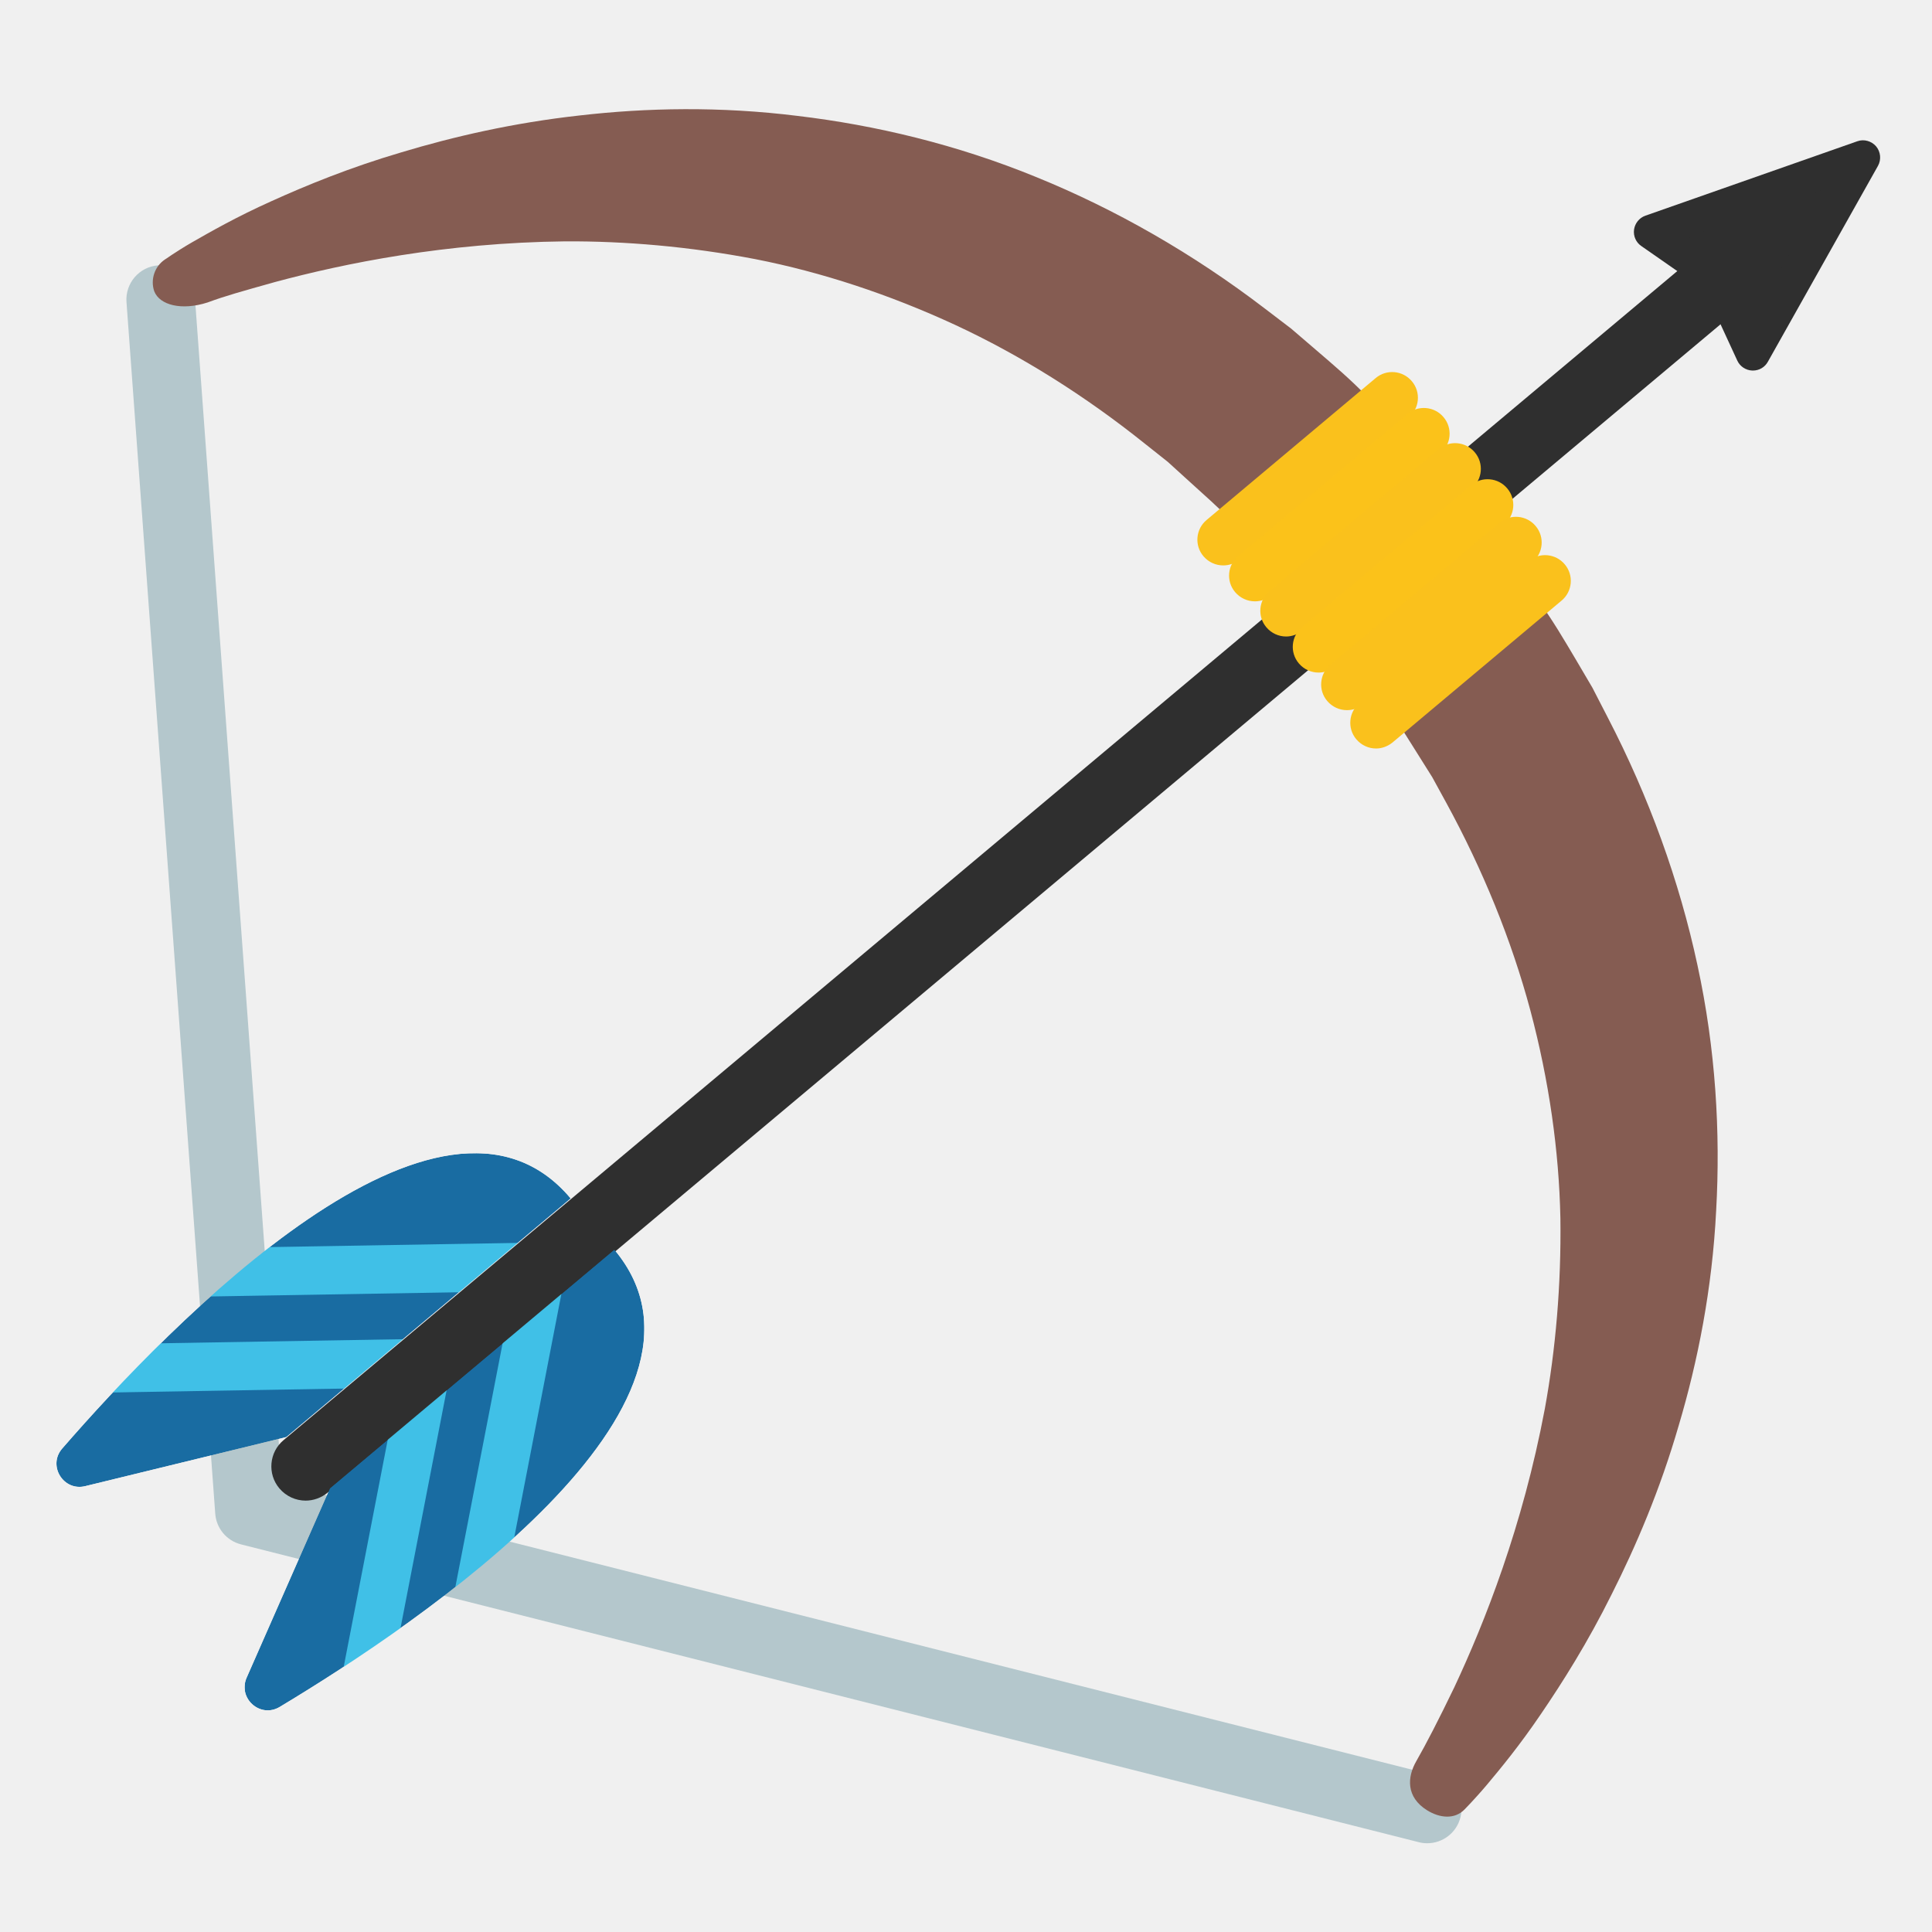
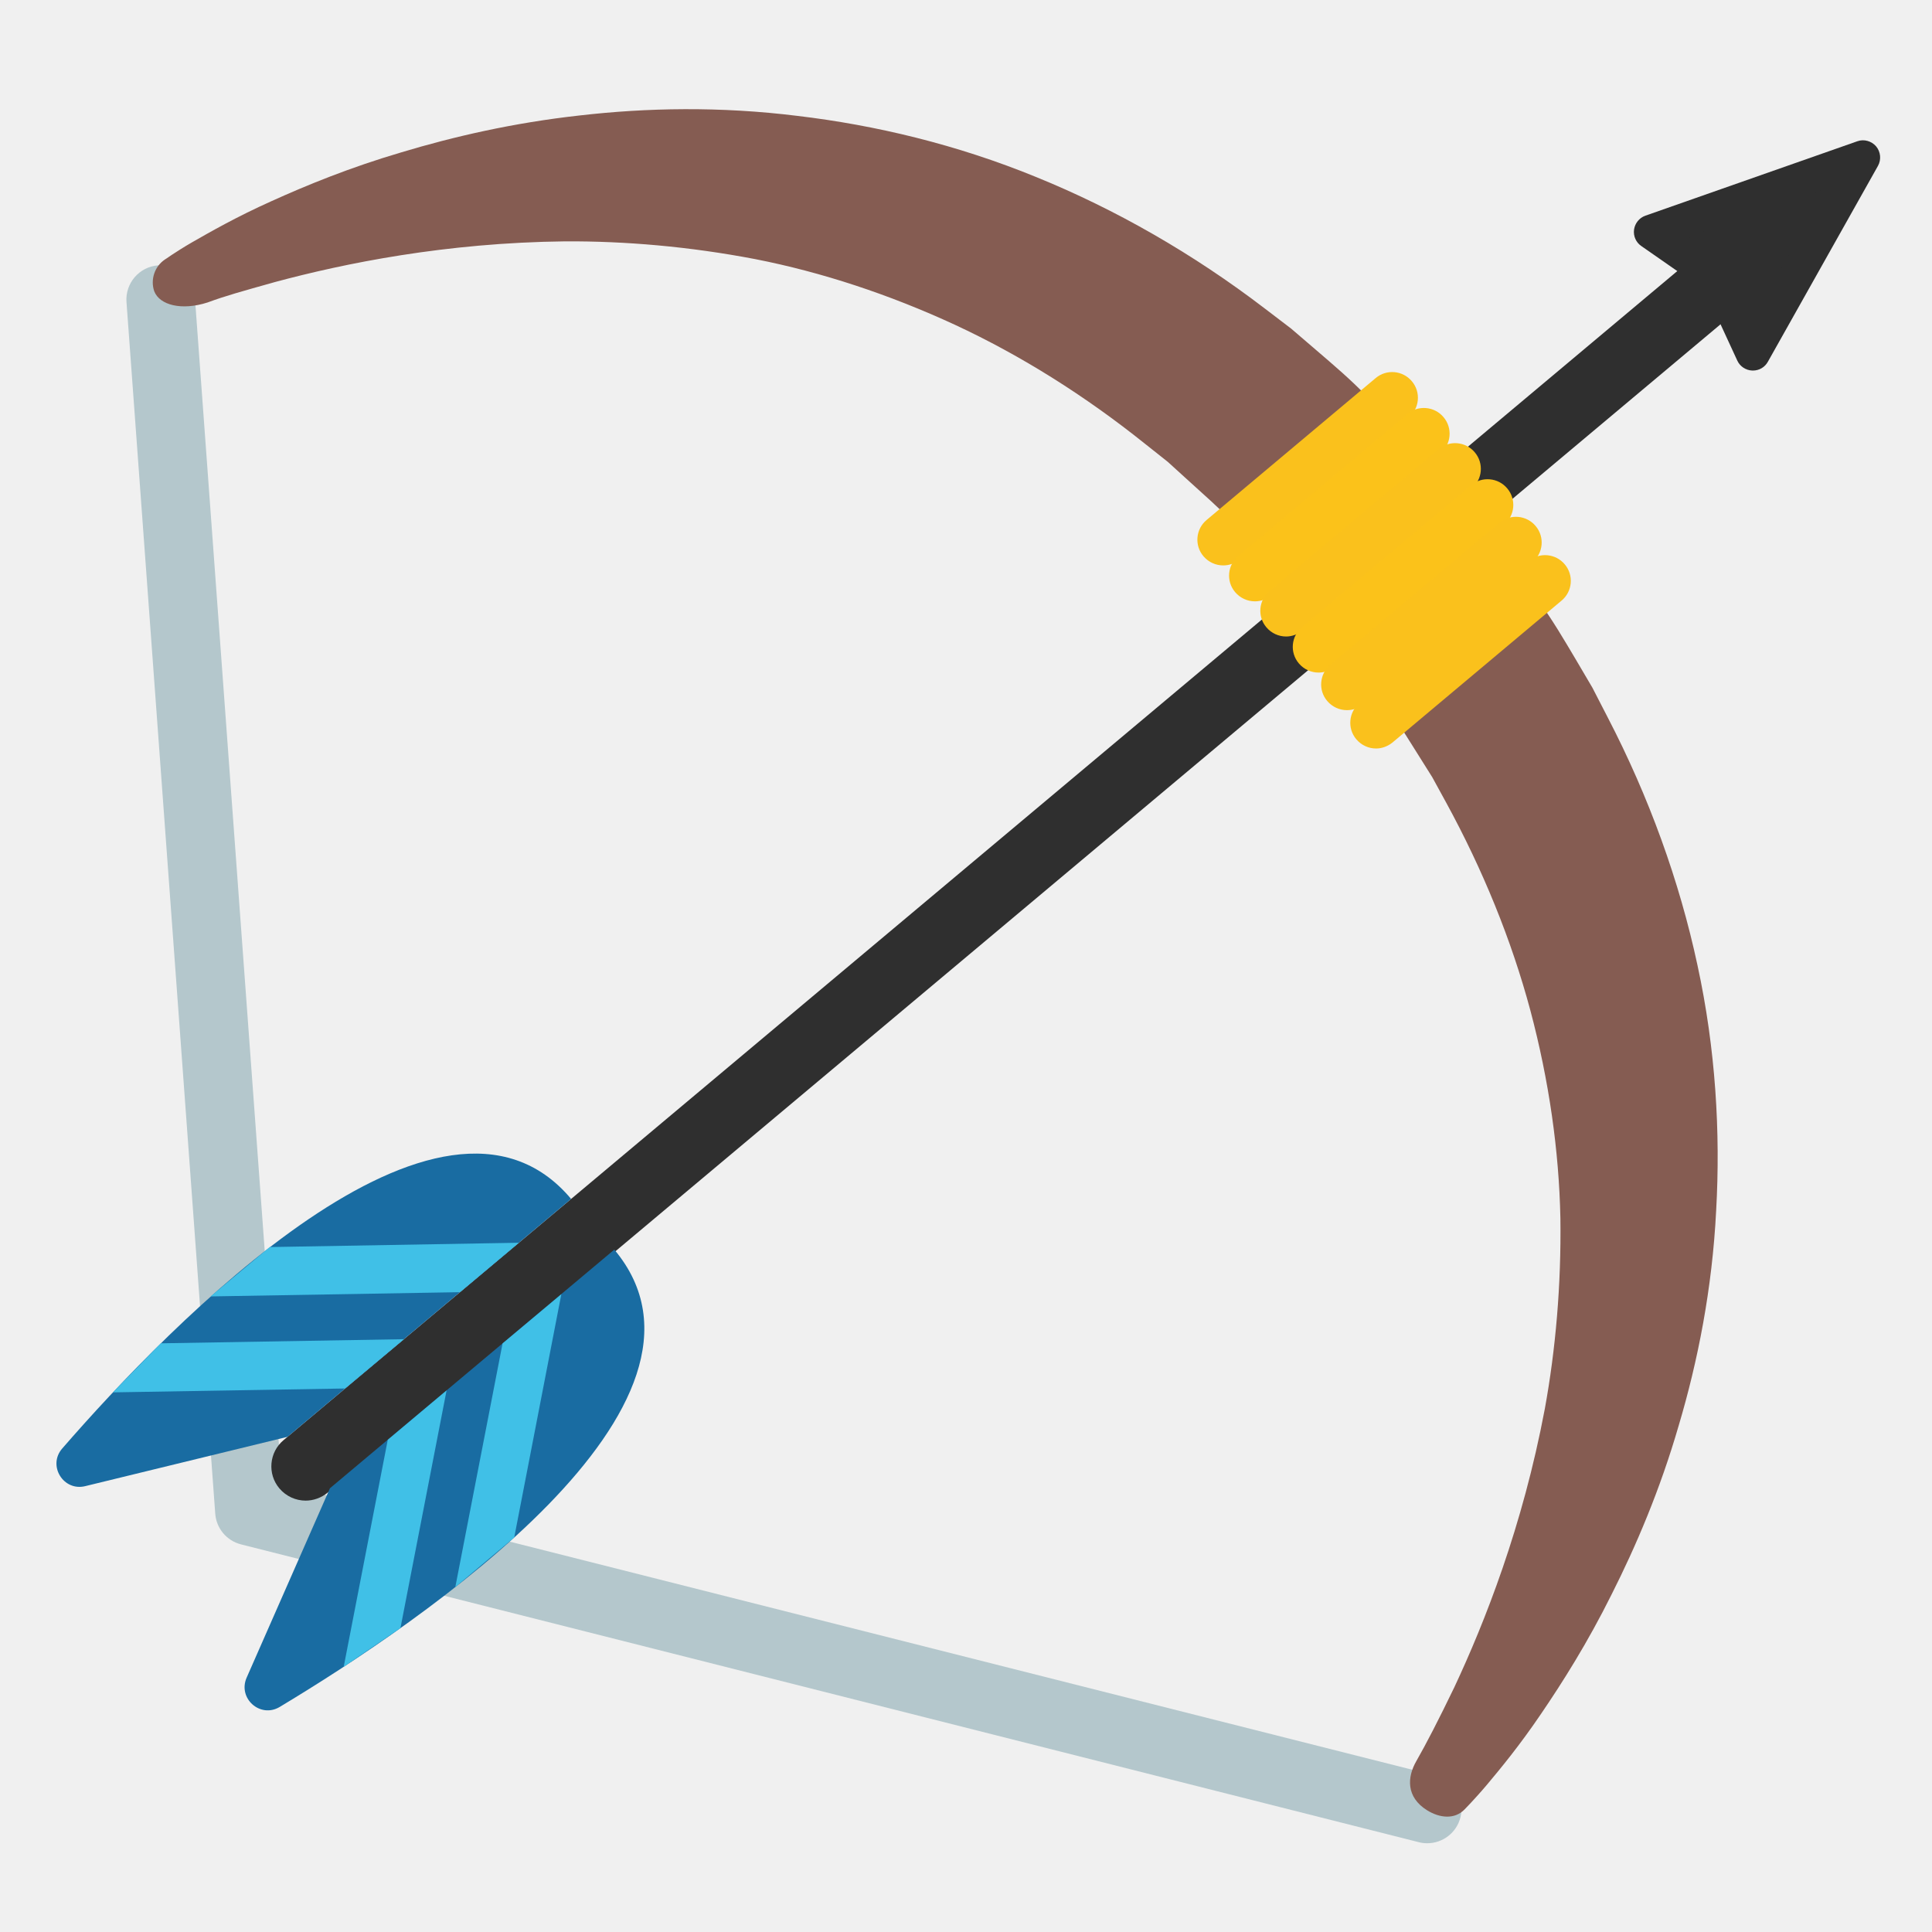
<svg xmlns="http://www.w3.org/2000/svg" version="1.1" id="Layer_1" x="0px" y="0px" viewBox="0 0 128 128" style="enable-background:new 0 0 128 128;" xml:space="preserve">
  <path id="XMLID_101_" style="fill:#B4C7CC;" d="M94.56,122.12c-0.19,0-0.37-0.02-0.56-0.07l-78.03-19.73  c-0.95-0.24-1.64-1.06-1.71-2.04L8.38,20.01c-0.09-1.25,0.85-2.34,2.1-2.43c1.26-0.1,2.34,0.85,2.43,2.1l5.76,78.64l76.44,19.32  c1.22,0.31,1.96,1.54,1.65,2.76C96.5,121.43,95.58,122.12,94.56,122.12z" />
  <path id="XMLID_107_" style="fill:#2F2F2F;" d="M20.25,99.42c-0.65,0-1.29-0.28-1.74-0.81c-0.81-0.96-0.68-2.4,0.28-3.2l96.65-81.07  c0.96-0.81,2.4-0.68,3.2,0.28s0.68,2.4-0.28,3.2L21.71,98.89C21.28,99.24,20.76,99.42,20.25,99.42z" />
  <g id="XMLID_105_">
    <polygon id="XMLID_28_" style="fill:#2F2F2F;" points="123.43,10.44 109.39,15.37 113.86,18.48 116.14,23.41  " />
    <path id="XMLID_102_" style="fill:#2F2F2F;" d="M116.14,24.55c-0.01,0-0.03,0-0.05,0c-0.43-0.02-0.81-0.27-0.99-0.66l-2.15-4.66   l-4.21-2.93c-0.35-0.24-0.54-0.66-0.48-1.09c0.06-0.42,0.35-0.78,0.75-0.92l14.04-4.93c0.44-0.16,0.94-0.02,1.25,0.34   c0.3,0.36,0.35,0.88,0.12,1.29l-7.29,12.97C116.93,24.33,116.55,24.55,116.14,24.55z M111.86,15.71l2.64,1.83   c0.17,0.12,0.3,0.27,0.38,0.46l1.35,2.92l4.72-8.4L111.86,15.71z" />
  </g>
-   <defs>
+   <defs id="defs8">
    <filter id="Adobe_OpacityMaskFilter" filterUnits="userSpaceOnUse" x="1.74" y="76.4" width="41.12" height="22.11">
-       <feColorMatrix type="matrix" values="1 0 0 0 0  0 1 0 0 0  0 0 1 0 0  0 0 0 1 0" />
+       <feColorMatrix type="matrix" values="1 0 0 0 0  0 1 0 0 0  0 0 1 0 0  0 0 0 1 0" id="feColorMatrix11" />
    </filter>
  </defs>
-   <mask maskUnits="userSpaceOnUse" x="1.74" y="76.4" width="41.12" height="22.11" id="XMLID_2_">
-     <g id="XMLID_31_" style="filter:url(#Adobe_OpacityMaskFilter);">
-       <path id="XMLID_32_" style="fill:#FFFFFF;" d="M37.81,79.4L18.97,95.21L5.65,98.46c-1.45,0.36-2.51-1.36-1.53-2.49    C11.24,87.77,29.21,69.16,37.81,79.4z" />
-     </g>
-   </mask>
-   <g id="XMLID_413_" style="mask:url(#XMLID_2_);">
-     <path id="XMLID_416_" style="fill:#196CA2;" d="M37.81,79.4L18.97,95.21L5.65,98.46c-1.45,0.36-2.51-1.36-1.53-2.49   C11.24,87.77,29.21,69.16,37.81,79.4z" />
-     <polygon id="XMLID_415_" style="fill:#40C0E7;" points="42.87,82.2 38.97,85.47 9.35,85.97 13.25,82.7  " />
-     <polygon id="XMLID_414_" style="fill:#40C0E7;" points="35.26,88.58 31.37,91.85 1.74,92.35 5.64,89.08  " />
+   <g id="XMLID_413_">
+     <path d="M 37.837,79.431 19.048,95.194 5.65,98.46 C 4.2,98.82 3.14,97.1 4.12,95.97 11.24,87.77 29.237,69.191 37.837,79.431 Z" style="fill:#196ca2" id="path4220" />
+     <path style="fill:#40c0e7" d="m 34.38,82.335 -3.902,3.275 -16.526,0.281 3.916,-3.27 z" id="polygon4214" />
+     <path style="fill:#40c0e7" d="M 26.764,88.725 22.862,91.991 7.478,92.248 10.652,88.998 Z" id="polygon4216" />
  </g>
-   <defs>
+   <defs id="defs20">
    <filter id="Adobe_OpacityMaskFilter_1_" filterUnits="userSpaceOnUse" x="16.2" y="77.32" width="26.49" height="38.74">
-       <feColorMatrix type="matrix" values="1 0 0 0 0  0 1 0 0 0  0 0 1 0 0  0 0 0 1 0" />
+       <feColorMatrix type="matrix" values="1 0 0 0 0  0 1 0 0 0  0 0 1 0 0  0 0 0 1 0" id="feColorMatrix23" />
    </filter>
  </defs>
-   <mask maskUnits="userSpaceOnUse" x="16.2" y="77.32" width="26.49" height="38.74" id="XMLID_3_">
-     <g id="XMLID_29_" style="filter:url(#Adobe_OpacityMaskFilter_1_);">
-       <path id="XMLID_30_" style="fill:#FFFFFF;" d="M40.7,82.79L21.86,98.6l-5.52,12.55c-0.6,1.37,0.9,2.71,2.19,1.94    C27.84,107.5,49.29,93.04,40.7,82.79z" />
-     </g>
-   </mask>
-   <g id="XMLID_407_" style="mask:url(#XMLID_3_);">
-     <path id="XMLID_410_" style="fill:#196CA2;" d="M40.7,82.79L21.86,98.6l-5.52,12.55c-0.6,1.37,0.9,2.71,2.19,1.94   C27.84,107.5,49.29,93.04,40.7,82.79z" />
-     <polygon id="XMLID_409_" style="fill:#40C0E7;" points="38.82,77.32 34.93,80.59 29.29,109.67 33.19,106.41  " />
-     <polygon id="XMLID_408_" style="fill:#40C0E7;" points="31.22,83.7 27.32,86.97 21.68,116.06 25.58,112.79  " />
+   <g id="XMLID_407_">
+     <path id="XMLID_410_" style="fill:#196ca2" d="M 40.7,82.79 21.86,98.6 16.34,111.15 c -0.6,1.37 0.9,2.71 2.19,1.94 9.31,-5.59 30.76,-20.05 22.17,-30.3 z" />
+     <path id="path4172" d="M 37.19,85.743 33.297,89.004 30.165,105.15 34.069,101.863 Z" style="fill:#40c0e7" />
+     <path id="path4174" d="m 29.587,92.119 -3.896,3.27 -2.92,15.042 3.76,-2.566 z" style="fill:#40c0e7" />
  </g>
  <path id="XMLID_94_" style="fill:#855C52;" d="M10.93,17.19c0,0,0.16-0.1,0.46-0.31c0.31-0.2,0.75-0.49,1.34-0.83  c1.19-0.68,2.93-1.68,5.25-2.72c2.32-1.05,5.19-2.23,8.62-3.24c3.42-1.03,7.38-1.95,11.8-2.44c4.42-0.51,9.31-0.61,14.45,0.03  c5.13,0.61,10.53,1.89,15.8,4.05c5.27,2.14,10.41,5.09,15.12,8.69l1.77,1.35l1.69,1.45c1.13,0.97,2.27,1.94,3.3,3.01  c1.04,1.06,2.16,2.07,3.13,3.18l3.07,3.44l2.59,3.3c0.43,0.52,0.87,1.15,1.31,1.79l1.32,1.89c0.91,1.25,1.66,2.53,2.42,3.81  l1.13,1.92l1.02,1.98c2.73,5.26,4.75,10.84,5.94,16.4c1.21,5.56,1.53,11.1,1.24,16.26c-0.26,5.17-1.21,9.97-2.48,14.24  c-1.24,4.28-2.84,8.01-4.45,11.2c-1.59,3.2-3.25,5.82-4.68,7.92c-1.43,2.11-2.71,3.65-3.59,4.7c-0.44,0.52-0.8,0.91-1.05,1.18  c-0.26,0.28-0.4,0.42-0.4,0.42c-0.67,0.71-1.68,0.59-2.51,0.07c-1.39-0.87-1.32-2.19-0.7-3.26c0.63-1.1,1.49-2.76,2.52-4.9  c2.01-4.29,4.52-10.63,5.99-18.44c0.71-3.9,1.09-8.16,1.03-12.62c-0.09-4.46-0.75-9.11-1.99-13.77c-1.25-4.66-3.14-9.3-5.58-13.77  l-0.92-1.68l-1.03-1.64c-0.69-1.09-1.36-2.21-2.1-3.21l-1.09-1.55c-0.35-0.51-0.71-1.03-1.18-1.59l-2.62-3.28l-2.51-2.84  c-0.85-1-1.82-1.87-2.73-2.82c-0.9-0.95-1.88-1.79-2.83-2.66l-1.43-1.3l-1.5-1.19c-3.98-3.19-8.23-5.86-12.6-7.89  c-4.37-2.02-8.84-3.49-13.22-4.35c-4.38-0.84-8.64-1.2-12.61-1.18c-7.94,0.09-14.62,1.46-19.2,2.69c-2.28,0.64-3.3,0.92-4.49,1.36  c-1.71,0.55-3.17,0.18-3.53-0.74C9.95,18.52,10.25,17.64,10.93,17.19z" />
  <g id="XMLID_95_">
    <path id="XMLID_100_" style="fill:#FAC11C;" d="M81.04,37.46c-0.49,0-0.97-0.21-1.31-0.61c-0.61-0.72-0.51-1.8,0.21-2.4l11.2-9.4   c0.72-0.61,1.8-0.51,2.4,0.21c0.61,0.72,0.51,1.8-0.21,2.4l-11.2,9.4C81.82,37.33,81.43,37.46,81.04,37.46z" />
    <path id="XMLID_99_" style="fill:#FBC21A;" d="M83.14,39.84c-0.49,0-0.97-0.21-1.31-0.61c-0.61-0.72-0.51-1.8,0.21-2.4l11.2-9.4   c0.72-0.61,1.8-0.51,2.4,0.21c0.61,0.72,0.51,1.8-0.21,2.4l-11.2,9.4C83.92,39.71,83.53,39.84,83.14,39.84z" />
    <path id="XMLID_98_" style="fill:#FAC11C;" d="M85.21,42.17c-0.49,0-0.97-0.21-1.31-0.61c-0.61-0.72-0.51-1.8,0.21-2.4l11.2-9.4   c0.72-0.61,1.8-0.51,2.4,0.21c0.61,0.72,0.51,1.8-0.21,2.4l-11.2,9.4C85.98,42.03,85.59,42.17,85.21,42.17z" />
    <path id="XMLID_97_" style="fill:#FBC21A;" d="M87.36,44.56c-0.49,0-0.97-0.21-1.31-0.61c-0.61-0.72-0.51-1.8,0.21-2.4l11.2-9.4   c0.72-0.61,1.8-0.51,2.4,0.21c0.61,0.72,0.51,1.8-0.21,2.4l-11.2,9.4C88.13,44.43,87.74,44.56,87.36,44.56z" />
    <path id="XMLID_106_" style="fill:#FAC11C;" d="M89.24,47.05c-0.49,0-0.97-0.21-1.31-0.61c-0.61-0.72-0.51-1.8,0.21-2.4l11.2-9.4   c0.72-0.61,1.8-0.51,2.4,0.21c0.61,0.72,0.51,1.8-0.21,2.4l-11.2,9.4C90.02,46.92,89.63,47.05,89.24,47.05z" />
    <path id="XMLID_108_" style="fill:#FAC11C;" d="M91.17,49.59c-0.49,0-0.97-0.21-1.31-0.61c-0.61-0.72-0.51-1.8,0.21-2.4l11.2-9.4   c0.72-0.61,1.8-0.51,2.4,0.21c0.61,0.72,0.51,1.8-0.21,2.4l-11.2,9.4C91.94,49.45,91.55,49.59,91.17,49.59z" />
  </g>
</svg>
